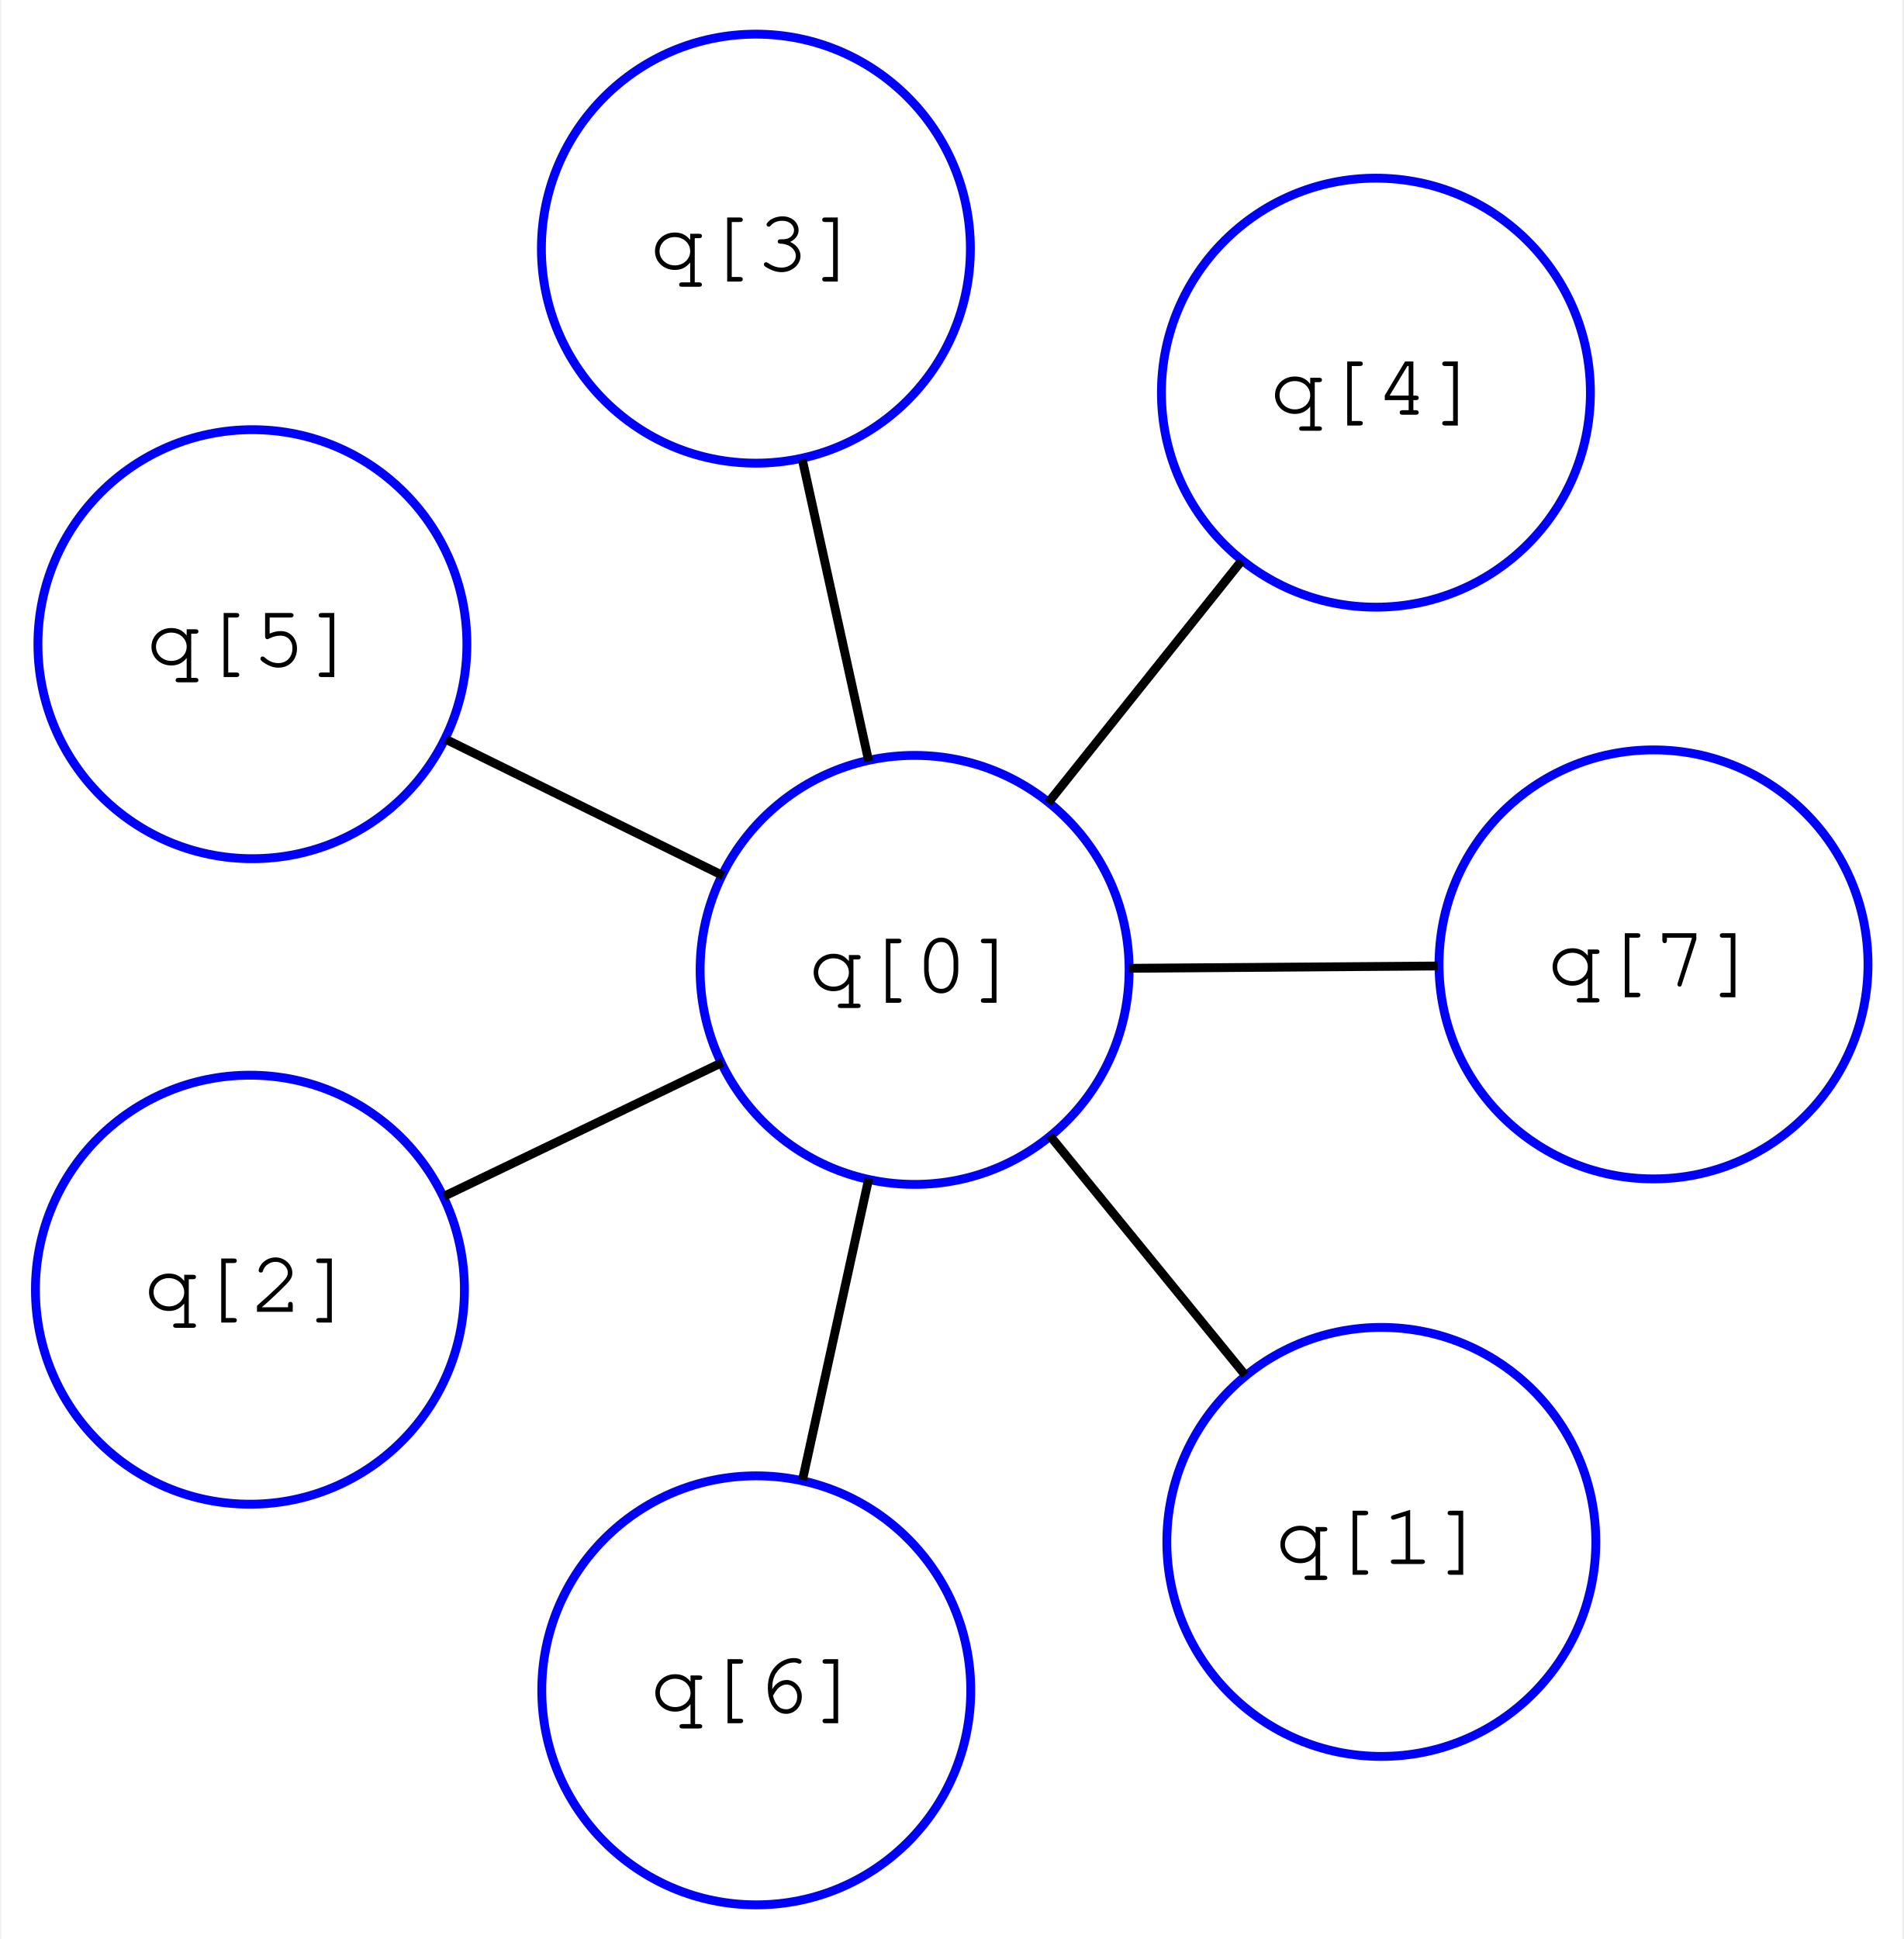
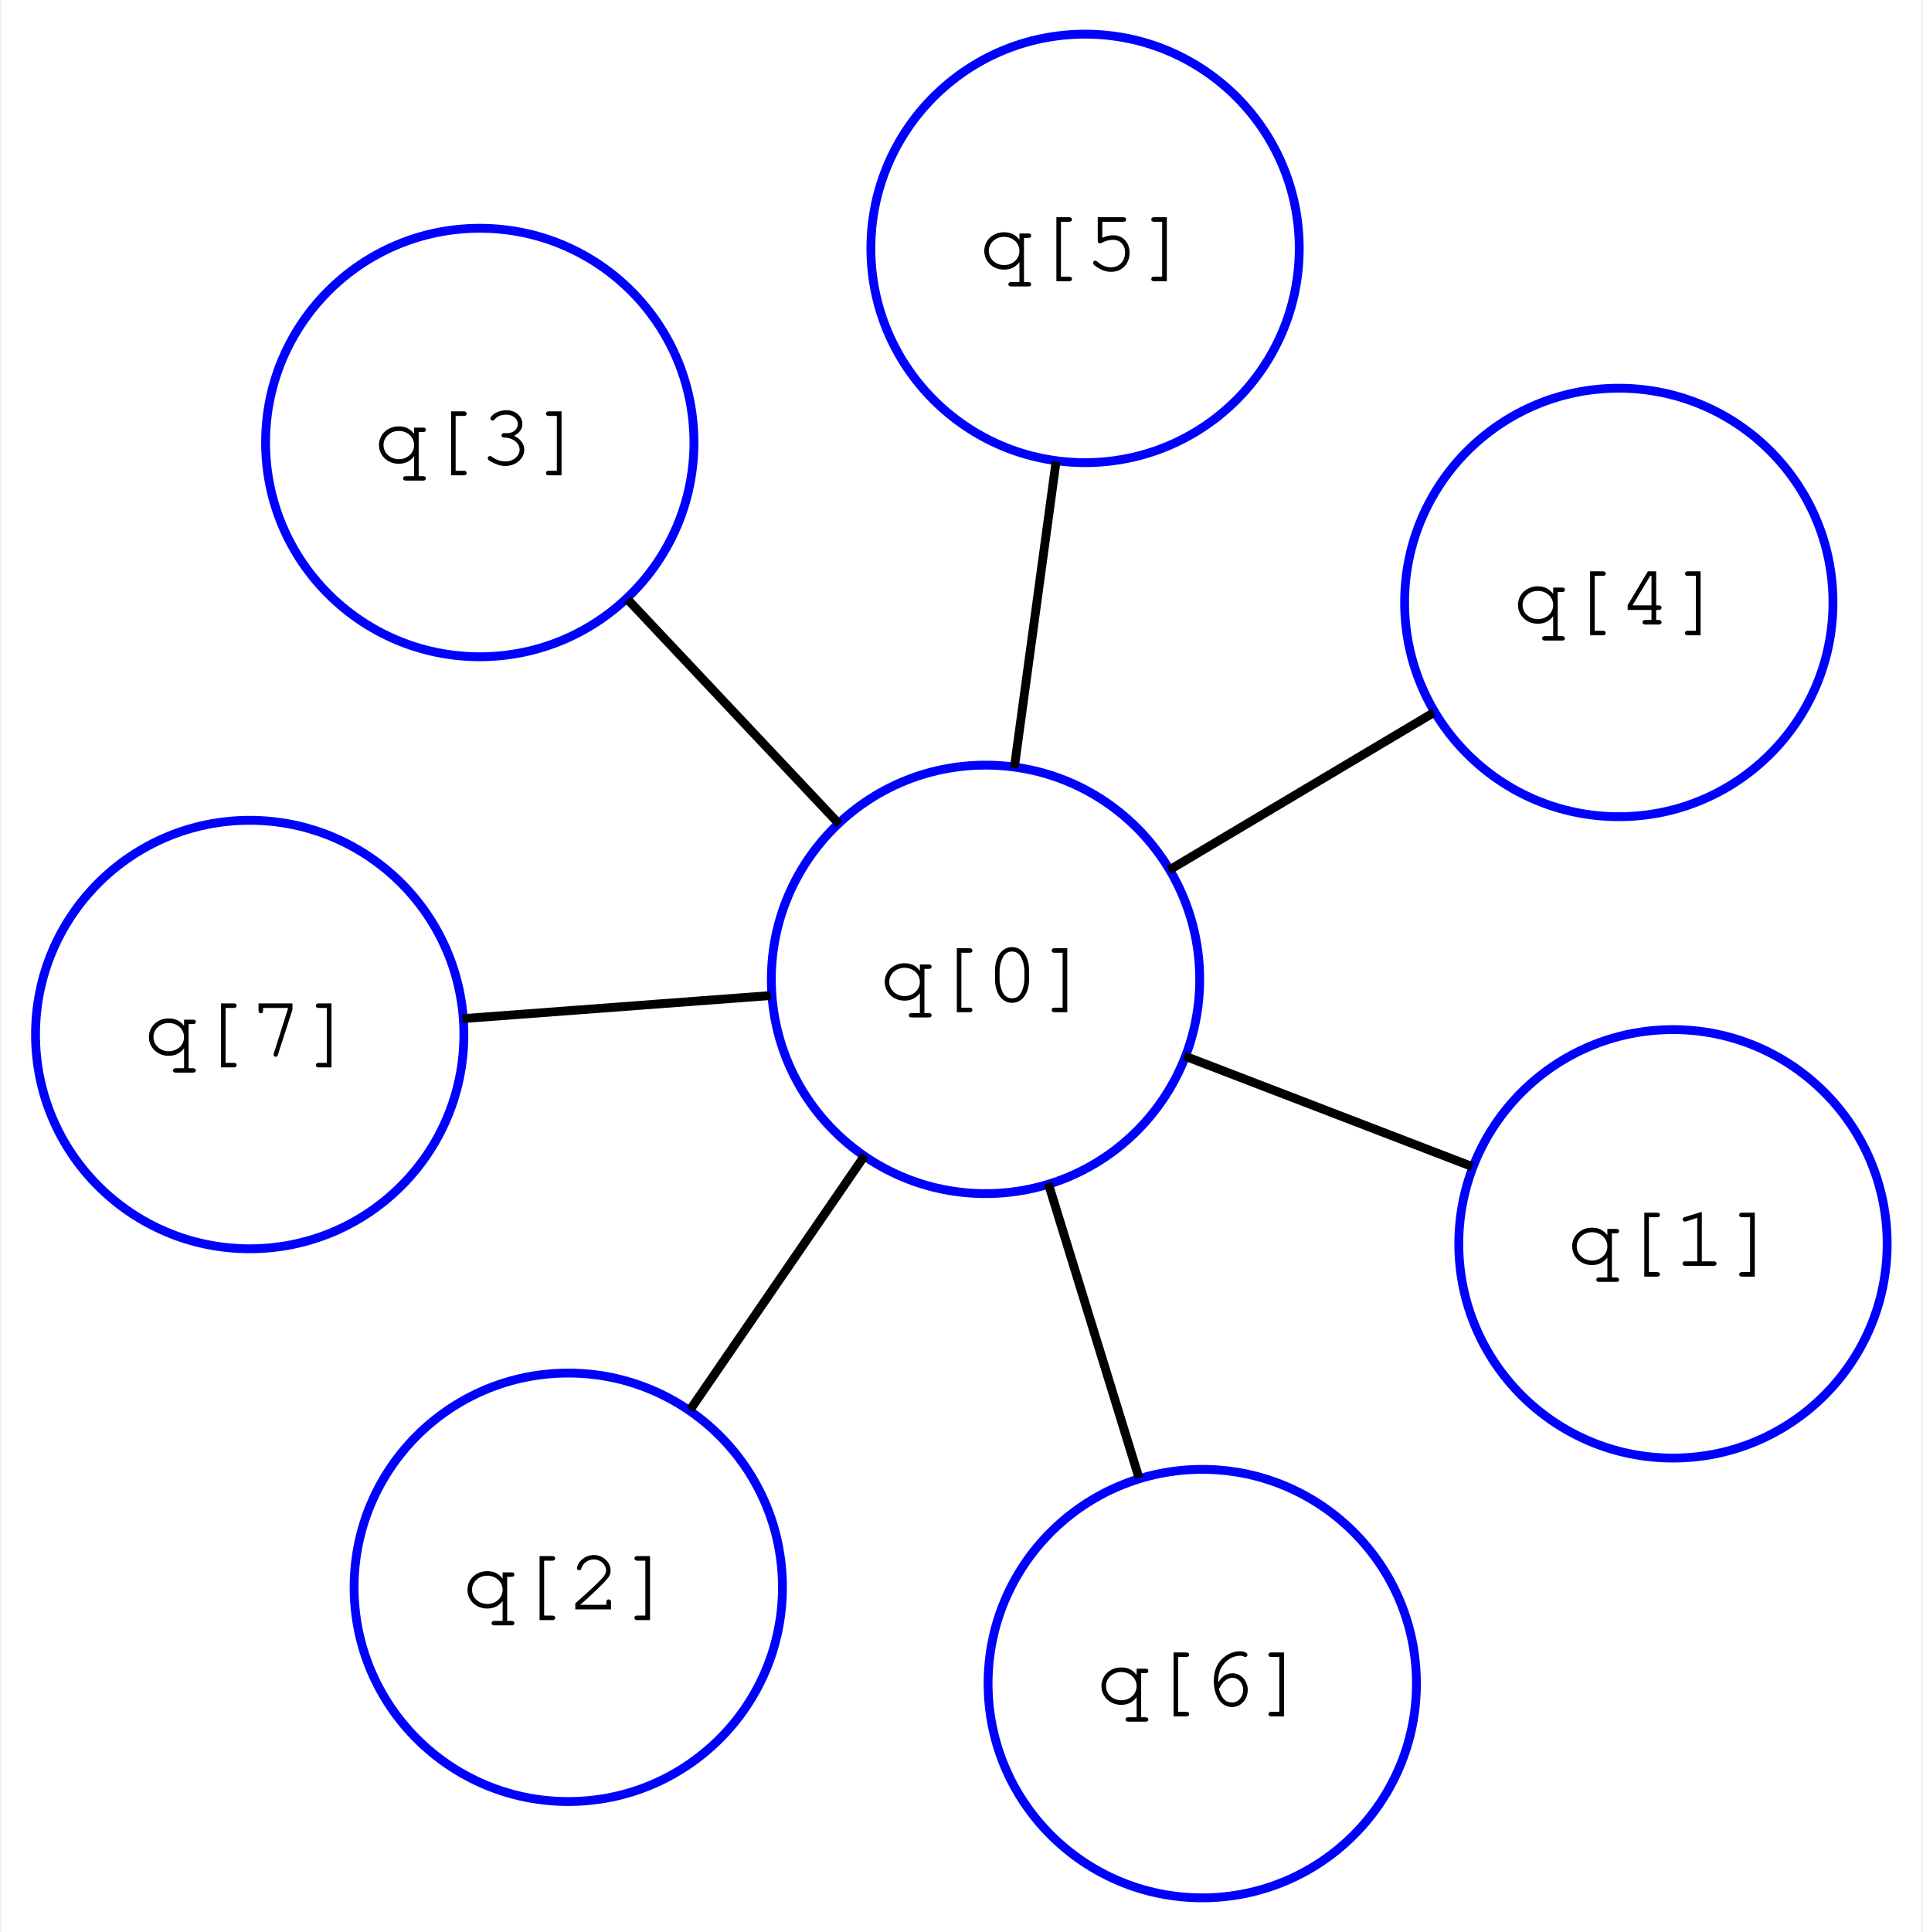
- <svg xmlns="http://www.w3.org/2000/svg" width="215pt" height="219pt" viewBox="0.00 0.00 215.10 219.40">
-   <g id="graph0" class="graph" transform="scale(1 1) rotate(0) translate(4 215.3997)">
-     <polygon fill="#ffffff" stroke="transparent" points="-4,4 -4,-215.4 211.096,-215.4 211.096,4 -4,4" />
+ <svg xmlns="http://www.w3.org/2000/svg" width="218pt" height="219pt" viewBox="0.00 0.00 217.56 218.87">
+   <g id="graph0" class="graph" transform="scale(1 1) rotate(0) translate(4 214.87)">
+     <polygon fill="white" stroke="transparent" points="-4,4 -4,-214.87 213.56,-214.87 213.56,4 -4,4" />
    <g id="node1" class="node">
-       <ellipse fill="none" stroke="#0000ff" cx="99.349" cy="-105.655" rx="24.271" ry="24.271" />
-       <text text-anchor="middle" x="99.349" y="-103.155" font-family="Courier,monospace" font-size="10.00" fill="#000000">q[0]</text>
+       <ellipse fill="none" stroke="blue" cx="24.14" cy="-97.67" rx="24.27" ry="24.27" />
+       <text text-anchor="middle" x="24.14" y="-95.17" font-family="Courier,monospace" font-size="10.00">q[7]</text>
    </g>
    <g id="node2" class="node">
-       <ellipse fill="none" stroke="#0000ff" cx="182.961" cy="-106.277" rx="24.271" ry="24.271" />
-       <text text-anchor="middle" x="182.961" y="-103.777" font-family="Courier,monospace" font-size="10.00" fill="#000000">q[7]</text>
+       <ellipse fill="none" stroke="blue" cx="107.52" cy="-103.92" rx="24.27" ry="24.27" />
+       <text text-anchor="middle" x="107.52" y="-101.42" font-family="Courier,monospace" font-size="10.00">q[0]</text>
    </g>
    <g id="edge1" class="edge">
-       <path fill="none" stroke="#000000" d="M123.533,-105.835C134.53,-105.917 147.517,-106.014 158.542,-106.096" />
+       <path fill="none" stroke="black" d="M48.25,-99.47C59.22,-100.3 72.17,-101.27 83.17,-102.09" />
    </g>
    <g id="node3" class="node">
-       <ellipse fill="none" stroke="#0000ff" cx="81.431" cy="-24.135" rx="24.271" ry="24.271" />
-       <text text-anchor="middle" x="81.431" y="-21.635" font-family="Courier,monospace" font-size="10.00" fill="#000000">q[6]</text>
+       <ellipse fill="none" stroke="blue" cx="132.08" cy="-24.14" rx="24.27" ry="24.27" />
+       <text text-anchor="middle" x="132.08" y="-21.64" font-family="Courier,monospace" font-size="10.00">q[6]</text>
    </g>
    <g id="edge2" class="edge">
-       <path fill="none" stroke="#000000" d="M94.167,-82.076C91.81,-71.355 89.027,-58.692 86.664,-47.944" />
+       <path fill="none" stroke="black" d="M114.62,-80.84C117.85,-70.35 121.67,-57.96 124.91,-47.44" />
    </g>
    <g id="node4" class="node">
-       <ellipse fill="none" stroke="#0000ff" cx="24.416" cy="-142.509" rx="24.271" ry="24.271" />
-       <text text-anchor="middle" x="24.416" y="-140.009" font-family="Courier,monospace" font-size="10.00" fill="#000000">q[5]</text>
+       <ellipse fill="none" stroke="blue" cx="118.8" cy="-186.73" rx="24.27" ry="24.27" />
+       <text text-anchor="middle" x="118.8" y="-184.23" font-family="Courier,monospace" font-size="10.00">q[5]</text>
    </g>
    <g id="edge3" class="edge">
-       <path fill="none" stroke="#000000" d="M77.675,-116.315C67.82,-121.162 56.181,-126.886 46.3,-131.745" />
+       <path fill="none" stroke="black" d="M110.78,-127.87C112.27,-138.76 114.02,-151.63 115.51,-162.55" />
    </g>
    <g id="node5" class="node">
-       <ellipse fill="none" stroke="#0000ff" cx="151.549" cy="-170.969" rx="24.271" ry="24.271" />
-       <text text-anchor="middle" x="151.549" y="-168.469" font-family="Courier,monospace" font-size="10.00" fill="#000000">q[4]</text>
+       <ellipse fill="none" stroke="blue" cx="179.28" cy="-146.62" rx="24.27" ry="24.27" />
+       <text text-anchor="middle" x="179.28" y="-144.12" font-family="Courier,monospace" font-size="10.00">q[4]</text>
    </g>
    <g id="edge4" class="edge">
-       <path fill="none" stroke="#000000" d="M114.448,-124.547C121.313,-133.137 129.421,-143.282 136.304,-151.893" />
+       <path fill="none" stroke="black" d="M128.28,-116.27C137.72,-121.89 148.86,-128.52 158.32,-134.15" />
    </g>
    <g id="node6" class="node">
-       <ellipse fill="none" stroke="#0000ff" cx="81.389" cy="-187.264" rx="24.271" ry="24.271" />
-       <text text-anchor="middle" x="81.389" y="-184.764" font-family="Courier,monospace" font-size="10.00" fill="#000000">q[3]</text>
+       <ellipse fill="none" stroke="blue" cx="50.21" cy="-164.74" rx="24.27" ry="24.27" />
+       <text text-anchor="middle" x="50.21" y="-162.24" font-family="Courier,monospace" font-size="10.00">q[3]</text>
    </g>
    <g id="edge5" class="edge">
-       <path fill="none" stroke="#000000" d="M94.154,-129.26C91.792,-139.993 89.002,-152.669 86.634,-163.43" />
+       <path fill="none" stroke="black" d="M90.94,-121.51C83.41,-129.51 74.5,-138.96 66.95,-146.98" />
    </g>
    <g id="node7" class="node">
-       <ellipse fill="none" stroke="#0000ff" cx="24.135" cy="-69.469" rx="24.271" ry="24.271" />
-       <text text-anchor="middle" x="24.135" y="-66.969" font-family="Courier,monospace" font-size="10.00" fill="#000000">q[2]</text>
+       <ellipse fill="none" stroke="blue" cx="60.24" cy="-35.05" rx="24.27" ry="24.27" />
+       <text text-anchor="middle" x="60.24" y="-32.55" font-family="Courier,monospace" font-size="10.00">q[2]</text>
    </g>
    <g id="edge6" class="edge">
-       <path fill="none" stroke="#000000" d="M77.594,-95.189C67.702,-90.43 56.019,-84.809 46.102,-80.037" />
+       <path fill="none" stroke="black" d="M93.85,-84C87.63,-74.94 80.28,-64.24 74.05,-55.16" />
    </g>
    <g id="node8" class="node">
-       <ellipse fill="none" stroke="#0000ff" cx="152.161" cy="-40.931" rx="24.271" ry="24.271" />
-       <text text-anchor="middle" x="152.161" y="-38.431" font-family="Courier,monospace" font-size="10.00" fill="#000000">q[1]</text>
+       <ellipse fill="none" stroke="blue" cx="185.42" cy="-73.96" rx="24.27" ry="24.27" />
+       <text text-anchor="middle" x="185.42" y="-71.46" font-family="Courier,monospace" font-size="10.00">q[1]</text>
    </g>
    <g id="edge7" class="edge">
-       <path fill="none" stroke="#000000" d="M114.624,-86.934C121.57,-78.422 129.773,-68.368 136.737,-59.834" />
+       <path fill="none" stroke="black" d="M130.05,-95.25C140.3,-91.31 152.4,-86.66 162.67,-82.71" />
    </g>
  </g>
</svg>
